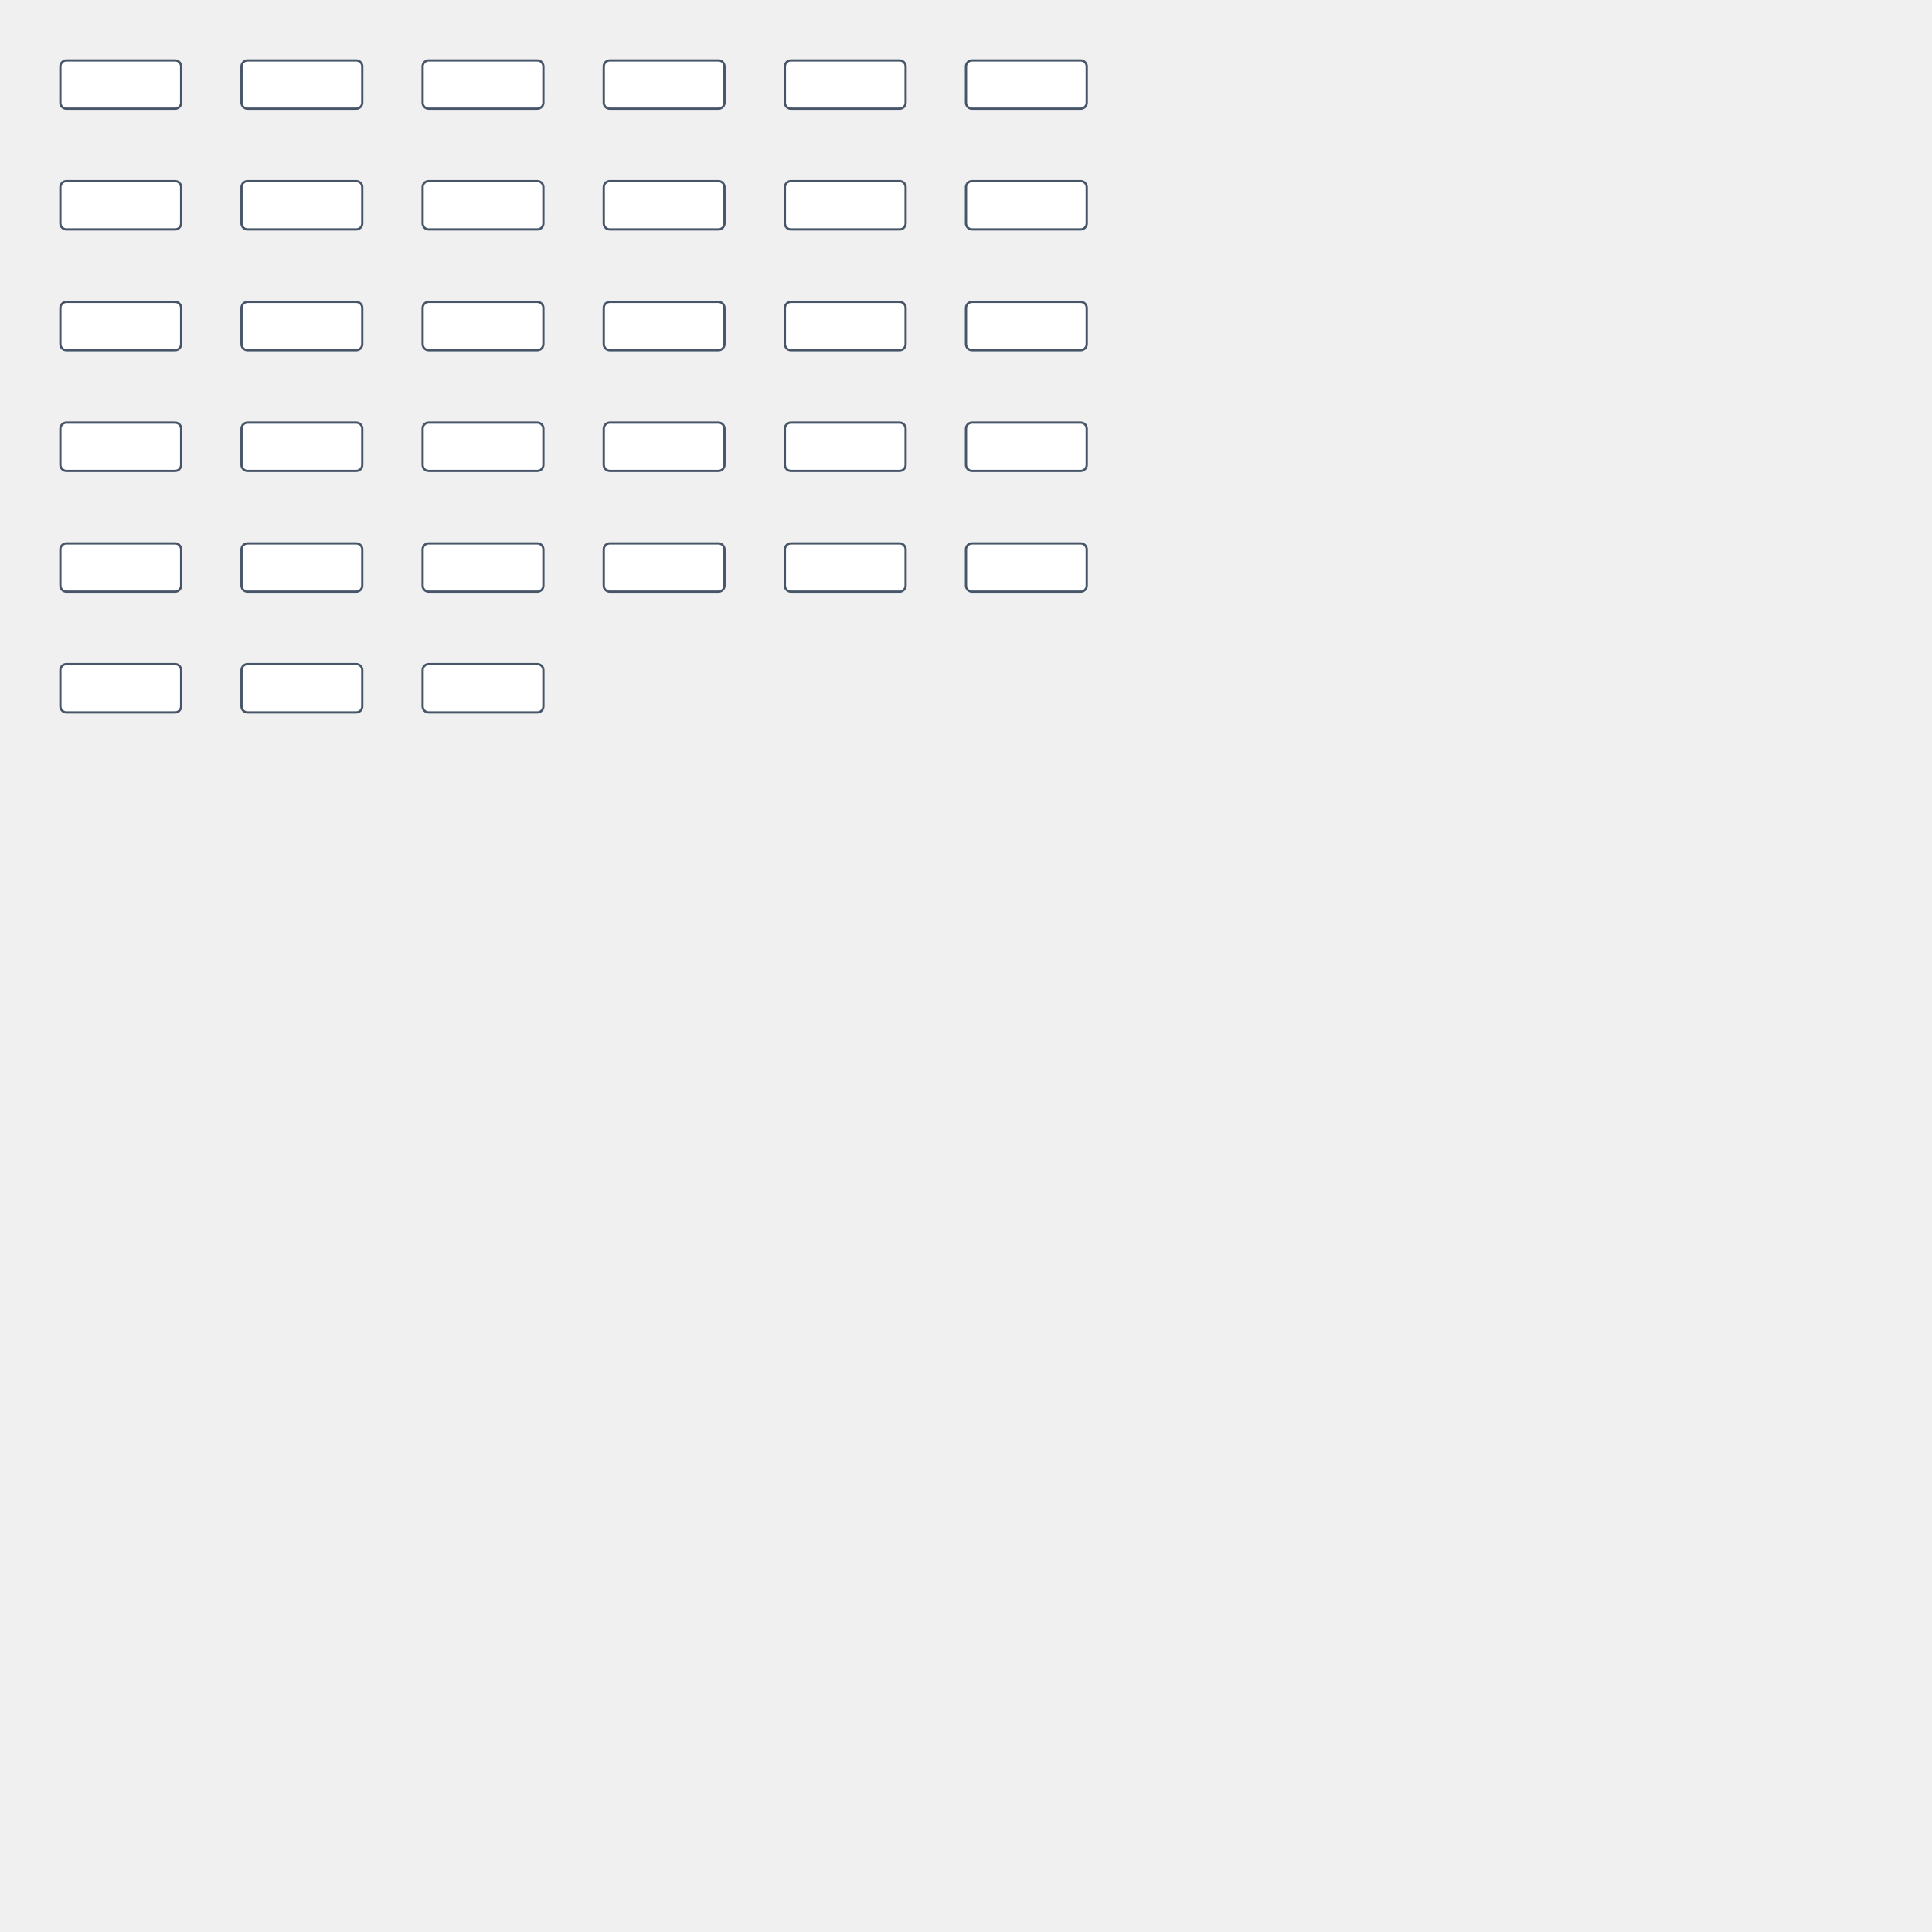
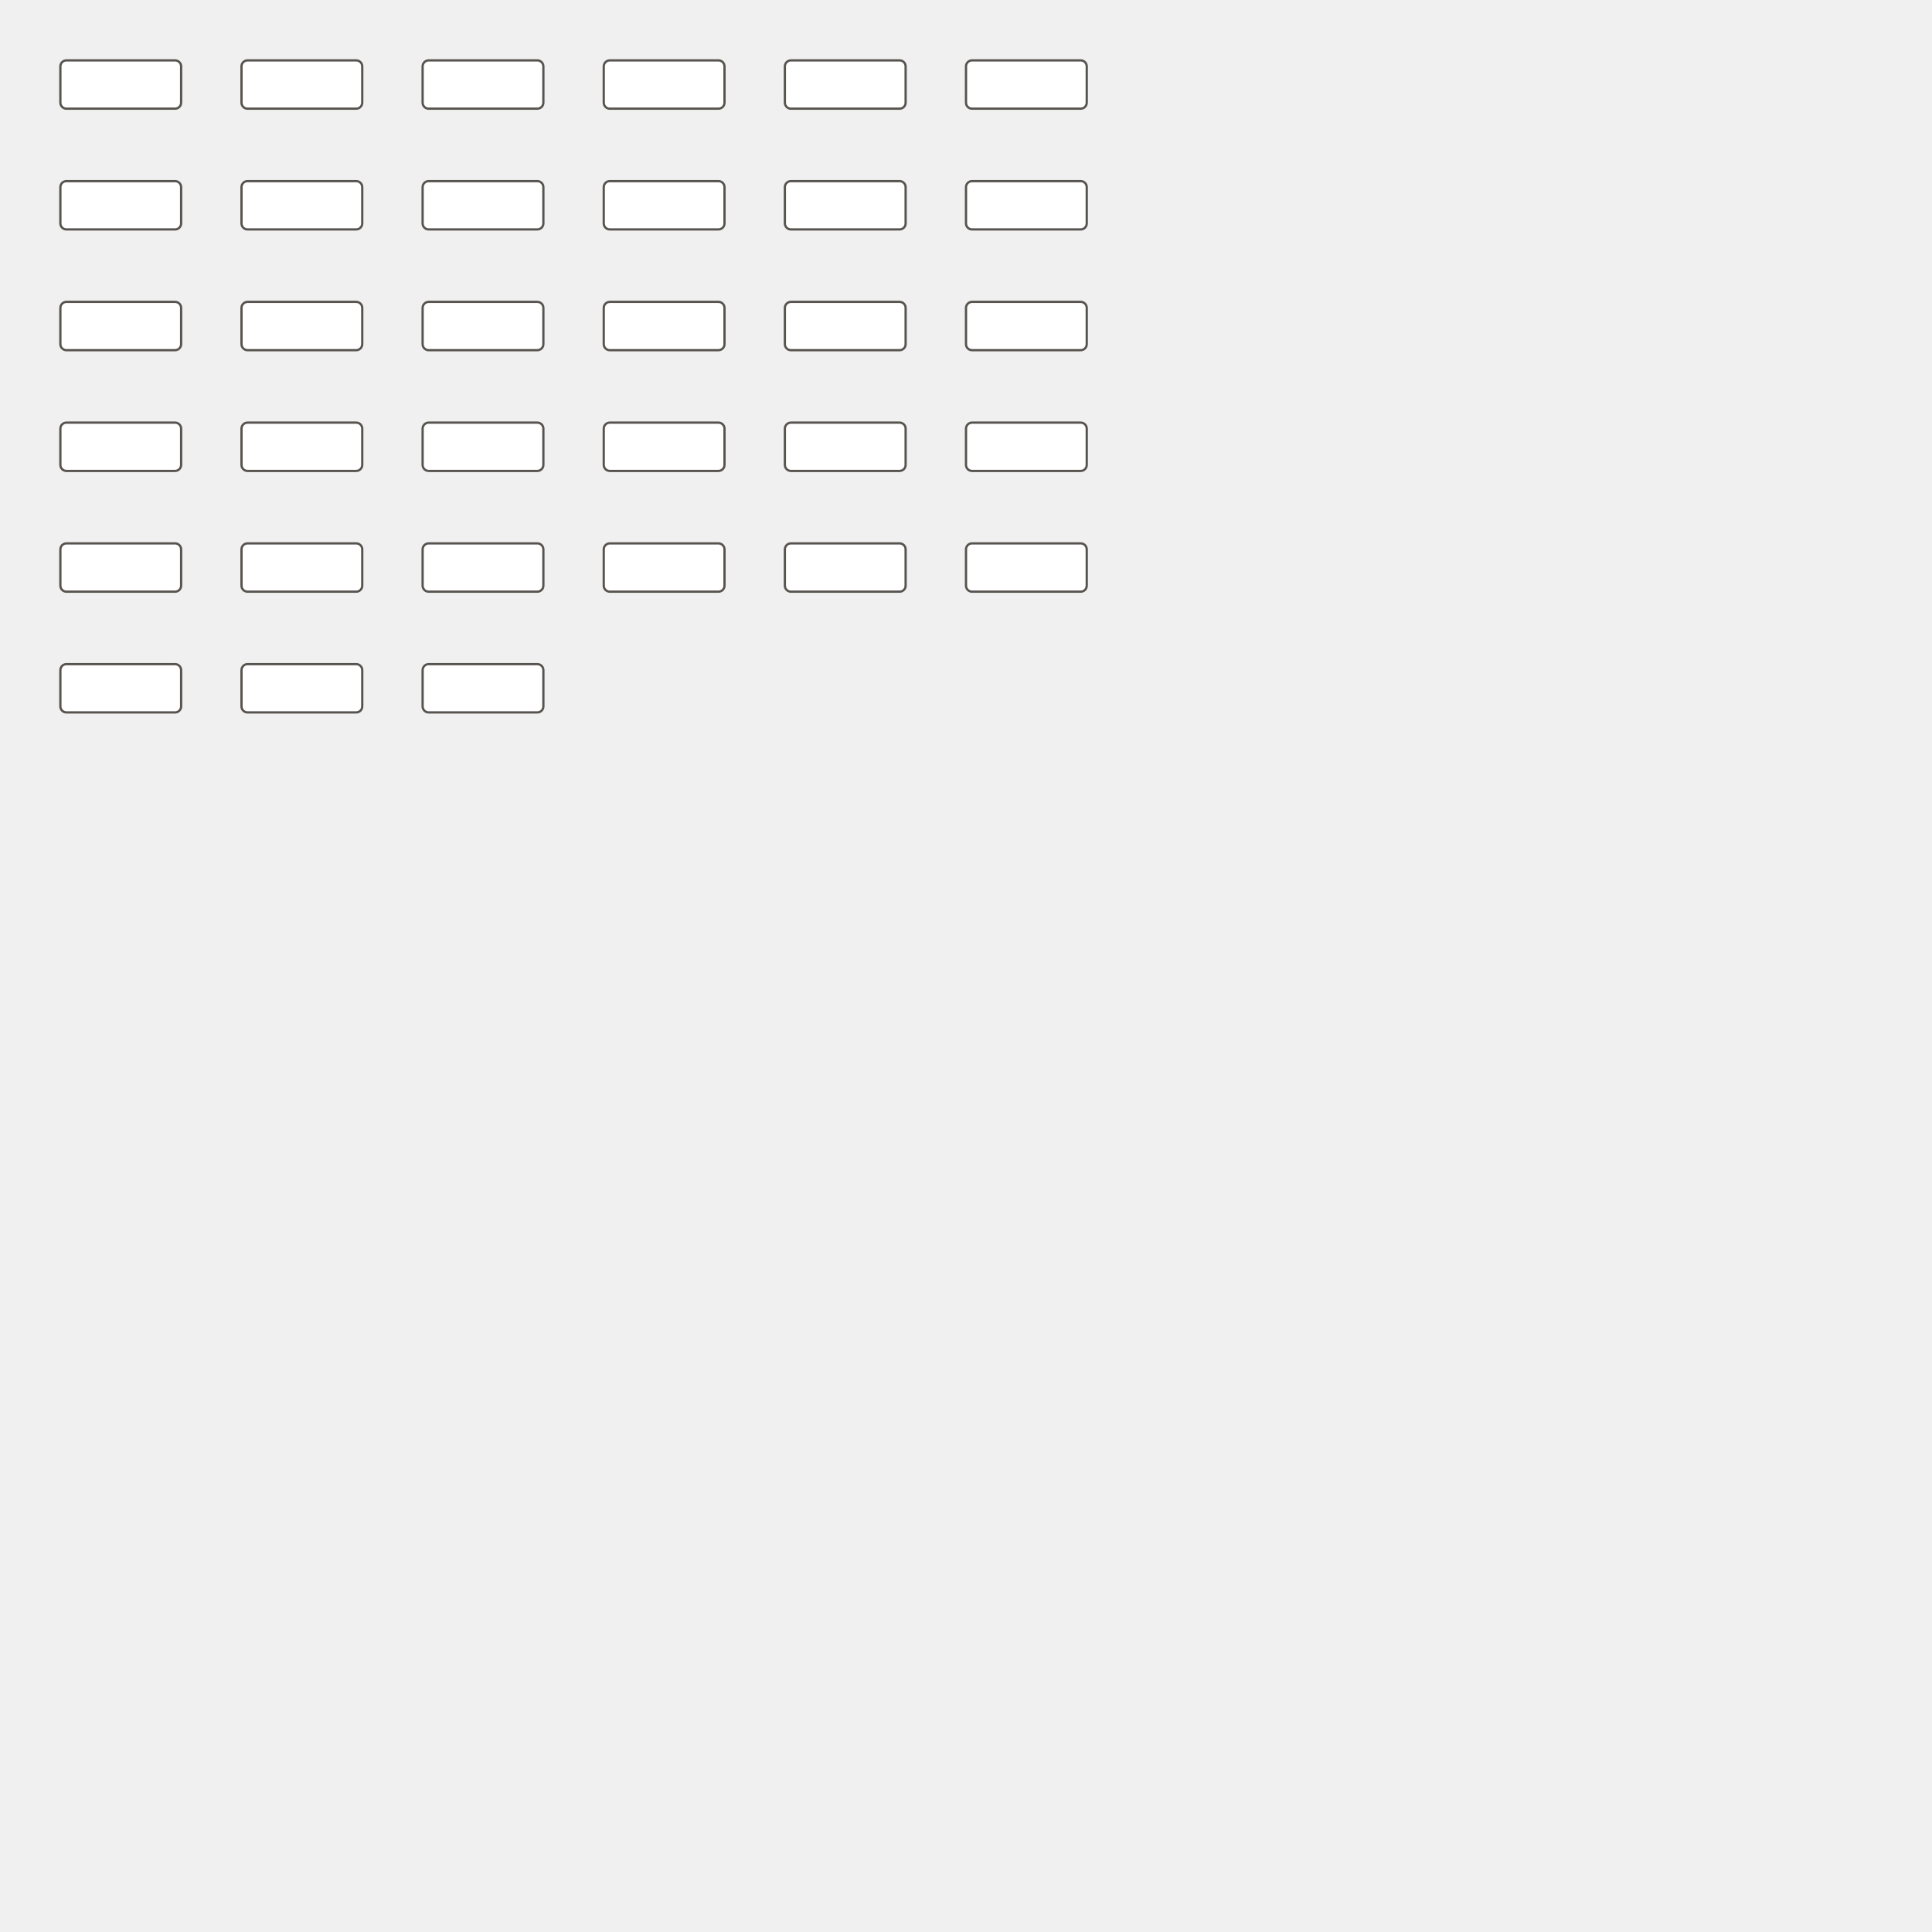
<svg xmlns="http://www.w3.org/2000/svg" width="1280" height="1280" viewBox="0 0 1280 1280" font-family="Inter, ui-sans-serif, system-ui, sans-serif">
-   <rect x="40" y="40" width="80" height="32" rx="4" ry="4" fill="#FFFFFF" stroke="#475569" stroke-width="1.5" />
-   <rect x="160" y="40" width="80" height="32" rx="4" ry="4" fill="#FFFFFF" stroke="#475569" stroke-width="1.5" />
-   <rect x="280" y="40" width="80" height="32" rx="4" ry="4" fill="#FFFFFF" stroke="#475569" stroke-width="1.5" />
-   <rect x="400" y="40" width="80" height="32" rx="4" ry="4" fill="#FFFFFF" stroke="#475569" stroke-width="1.5" />
-   <rect x="520" y="40" width="80" height="32" rx="4" ry="4" fill="#FFFFFF" stroke="#475569" stroke-width="1.5" />
-   <rect x="640" y="40" width="80" height="32" rx="4" ry="4" fill="#FFFFFF" stroke="#475569" stroke-width="1.5" />
-   <rect x="40" y="120" width="80" height="32" rx="4" ry="4" fill="#FFFFFF" stroke="#475569" stroke-width="1.5" />
-   <rect x="160" y="120" width="80" height="32" rx="4" ry="4" fill="#FFFFFF" stroke="#475569" stroke-width="1.5" />
-   <rect x="280" y="120" width="80" height="32" rx="4" ry="4" fill="#FFFFFF" stroke="#475569" stroke-width="1.5" />
-   <rect x="400" y="120" width="80" height="32" rx="4" ry="4" fill="#FFFFFF" stroke="#475569" stroke-width="1.5" />
-   <rect x="520" y="120" width="80" height="32" rx="4" ry="4" fill="#FFFFFF" stroke="#475569" stroke-width="1.5" />
-   <rect x="640" y="120" width="80" height="32" rx="4" ry="4" fill="#FFFFFF" stroke="#475569" stroke-width="1.5" />
-   <rect x="40" y="200" width="80" height="32" rx="4" ry="4" fill="#FFFFFF" stroke="#475569" stroke-width="1.5" />
-   <rect x="160" y="200" width="80" height="32" rx="4" ry="4" fill="#FFFFFF" stroke="#475569" stroke-width="1.5" />
-   <rect x="280" y="200" width="80" height="32" rx="4" ry="4" fill="#FFFFFF" stroke="#475569" stroke-width="1.5" />
-   <rect x="400" y="200" width="80" height="32" rx="4" ry="4" fill="#FFFFFF" stroke="#475569" stroke-width="1.5" />
-   <rect x="520" y="200" width="80" height="32" rx="4" ry="4" fill="#FFFFFF" stroke="#475569" stroke-width="1.5" />
-   <rect x="640" y="200" width="80" height="32" rx="4" ry="4" fill="#FFFFFF" stroke="#475569" stroke-width="1.5" />
-   <rect x="40" y="280" width="80" height="32" rx="4" ry="4" fill="#FFFFFF" stroke="#475569" stroke-width="1.5" />
-   <rect x="160" y="280" width="80" height="32" rx="4" ry="4" fill="#FFFFFF" stroke="#475569" stroke-width="1.5" />
-   <rect x="280" y="280" width="80" height="32" rx="4" ry="4" fill="#FFFFFF" stroke="#475569" stroke-width="1.5" />
-   <rect x="400" y="280" width="80" height="32" rx="4" ry="4" fill="#FFFFFF" stroke="#475569" stroke-width="1.5" />
-   <rect x="520" y="280" width="80" height="32" rx="4" ry="4" fill="#FFFFFF" stroke="#475569" stroke-width="1.5" />
-   <rect x="640" y="280" width="80" height="32" rx="4" ry="4" fill="#FFFFFF" stroke="#475569" stroke-width="1.5" />
-   <rect x="40" y="360" width="80" height="32" rx="4" ry="4" fill="#FFFFFF" stroke="#475569" stroke-width="1.5" />
-   <rect x="160" y="360" width="80" height="32" rx="4" ry="4" fill="#FFFFFF" stroke="#475569" stroke-width="1.5" />
-   <rect x="280" y="360" width="80" height="32" rx="4" ry="4" fill="#FFFFFF" stroke="#475569" stroke-width="1.5" />
-   <rect x="400" y="360" width="80" height="32" rx="4" ry="4" fill="#FFFFFF" stroke="#475569" stroke-width="1.5" />
-   <rect x="520" y="360" width="80" height="32" rx="4" ry="4" fill="#FFFFFF" stroke="#475569" stroke-width="1.5" />
-   <rect x="640" y="360" width="80" height="32" rx="4" ry="4" fill="#FFFFFF" stroke="#475569" stroke-width="1.5" />
-   <rect x="40" y="440" width="80" height="32" rx="4" ry="4" fill="#FFFFFF" stroke="#475569" stroke-width="1.5" />
-   <rect x="160" y="440" width="80" height="32" rx="4" ry="4" fill="#FFFFFF" stroke="#475569" stroke-width="1.5" />
-   <rect x="280" y="440" width="80" height="32" rx="4" ry="4" fill="#FFFFFF" stroke="#475569" stroke-width="1.5" />
+   <rect x="40" y="40" width="80" height="32" rx="4" ry="4" fill="#FFFFFF" stroke="#57534E" stroke-width="1.5" />
+   <rect x="160" y="40" width="80" height="32" rx="4" ry="4" fill="#FFFFFF" stroke="#57534E" stroke-width="1.5" />
+   <rect x="280" y="40" width="80" height="32" rx="4" ry="4" fill="#FFFFFF" stroke="#57534E" stroke-width="1.5" />
+   <rect x="400" y="40" width="80" height="32" rx="4" ry="4" fill="#FFFFFF" stroke="#57534E" stroke-width="1.5" />
+   <rect x="520" y="40" width="80" height="32" rx="4" ry="4" fill="#FFFFFF" stroke="#57534E" stroke-width="1.5" />
+   <rect x="640" y="40" width="80" height="32" rx="4" ry="4" fill="#FFFFFF" stroke="#57534E" stroke-width="1.5" />
+   <rect x="40" y="120" width="80" height="32" rx="4" ry="4" fill="#FFFFFF" stroke="#57534E" stroke-width="1.5" />
+   <rect x="160" y="120" width="80" height="32" rx="4" ry="4" fill="#FFFFFF" stroke="#57534E" stroke-width="1.5" />
+   <rect x="280" y="120" width="80" height="32" rx="4" ry="4" fill="#FFFFFF" stroke="#57534E" stroke-width="1.5" />
+   <rect x="400" y="120" width="80" height="32" rx="4" ry="4" fill="#FFFFFF" stroke="#57534E" stroke-width="1.5" />
+   <rect x="520" y="120" width="80" height="32" rx="4" ry="4" fill="#FFFFFF" stroke="#57534E" stroke-width="1.5" />
+   <rect x="640" y="120" width="80" height="32" rx="4" ry="4" fill="#FFFFFF" stroke="#57534E" stroke-width="1.5" />
+   <rect x="40" y="200" width="80" height="32" rx="4" ry="4" fill="#FFFFFF" stroke="#57534E" stroke-width="1.5" />
+   <rect x="160" y="200" width="80" height="32" rx="4" ry="4" fill="#FFFFFF" stroke="#57534E" stroke-width="1.5" />
+   <rect x="280" y="200" width="80" height="32" rx="4" ry="4" fill="#FFFFFF" stroke="#57534E" stroke-width="1.5" />
+   <rect x="400" y="200" width="80" height="32" rx="4" ry="4" fill="#FFFFFF" stroke="#57534E" stroke-width="1.5" />
+   <rect x="520" y="200" width="80" height="32" rx="4" ry="4" fill="#FFFFFF" stroke="#57534E" stroke-width="1.5" />
+   <rect x="640" y="200" width="80" height="32" rx="4" ry="4" fill="#FFFFFF" stroke="#57534E" stroke-width="1.5" />
+   <rect x="40" y="280" width="80" height="32" rx="4" ry="4" fill="#FFFFFF" stroke="#57534E" stroke-width="1.5" />
+   <rect x="160" y="280" width="80" height="32" rx="4" ry="4" fill="#FFFFFF" stroke="#57534E" stroke-width="1.5" />
+   <rect x="280" y="280" width="80" height="32" rx="4" ry="4" fill="#FFFFFF" stroke="#57534E" stroke-width="1.5" />
+   <rect x="400" y="280" width="80" height="32" rx="4" ry="4" fill="#FFFFFF" stroke="#57534E" stroke-width="1.5" />
+   <rect x="520" y="280" width="80" height="32" rx="4" ry="4" fill="#FFFFFF" stroke="#57534E" stroke-width="1.5" />
+   <rect x="640" y="280" width="80" height="32" rx="4" ry="4" fill="#FFFFFF" stroke="#57534E" stroke-width="1.5" />
+   <rect x="40" y="360" width="80" height="32" rx="4" ry="4" fill="#FFFFFF" stroke="#57534E" stroke-width="1.5" />
+   <rect x="160" y="360" width="80" height="32" rx="4" ry="4" fill="#FFFFFF" stroke="#57534E" stroke-width="1.5" />
+   <rect x="280" y="360" width="80" height="32" rx="4" ry="4" fill="#FFFFFF" stroke="#57534E" stroke-width="1.5" />
+   <rect x="400" y="360" width="80" height="32" rx="4" ry="4" fill="#FFFFFF" stroke="#57534E" stroke-width="1.5" />
+   <rect x="520" y="360" width="80" height="32" rx="4" ry="4" fill="#FFFFFF" stroke="#57534E" stroke-width="1.5" />
+   <rect x="640" y="360" width="80" height="32" rx="4" ry="4" fill="#FFFFFF" stroke="#57534E" stroke-width="1.5" />
+   <rect x="40" y="440" width="80" height="32" rx="4" ry="4" fill="#FFFFFF" stroke="#57534E" stroke-width="1.5" />
+   <rect x="160" y="440" width="80" height="32" rx="4" ry="4" fill="#FFFFFF" stroke="#57534E" stroke-width="1.5" />
+   <rect x="280" y="440" width="80" height="32" rx="4" ry="4" fill="#FFFFFF" stroke="#57534E" stroke-width="1.5" />
</svg>
